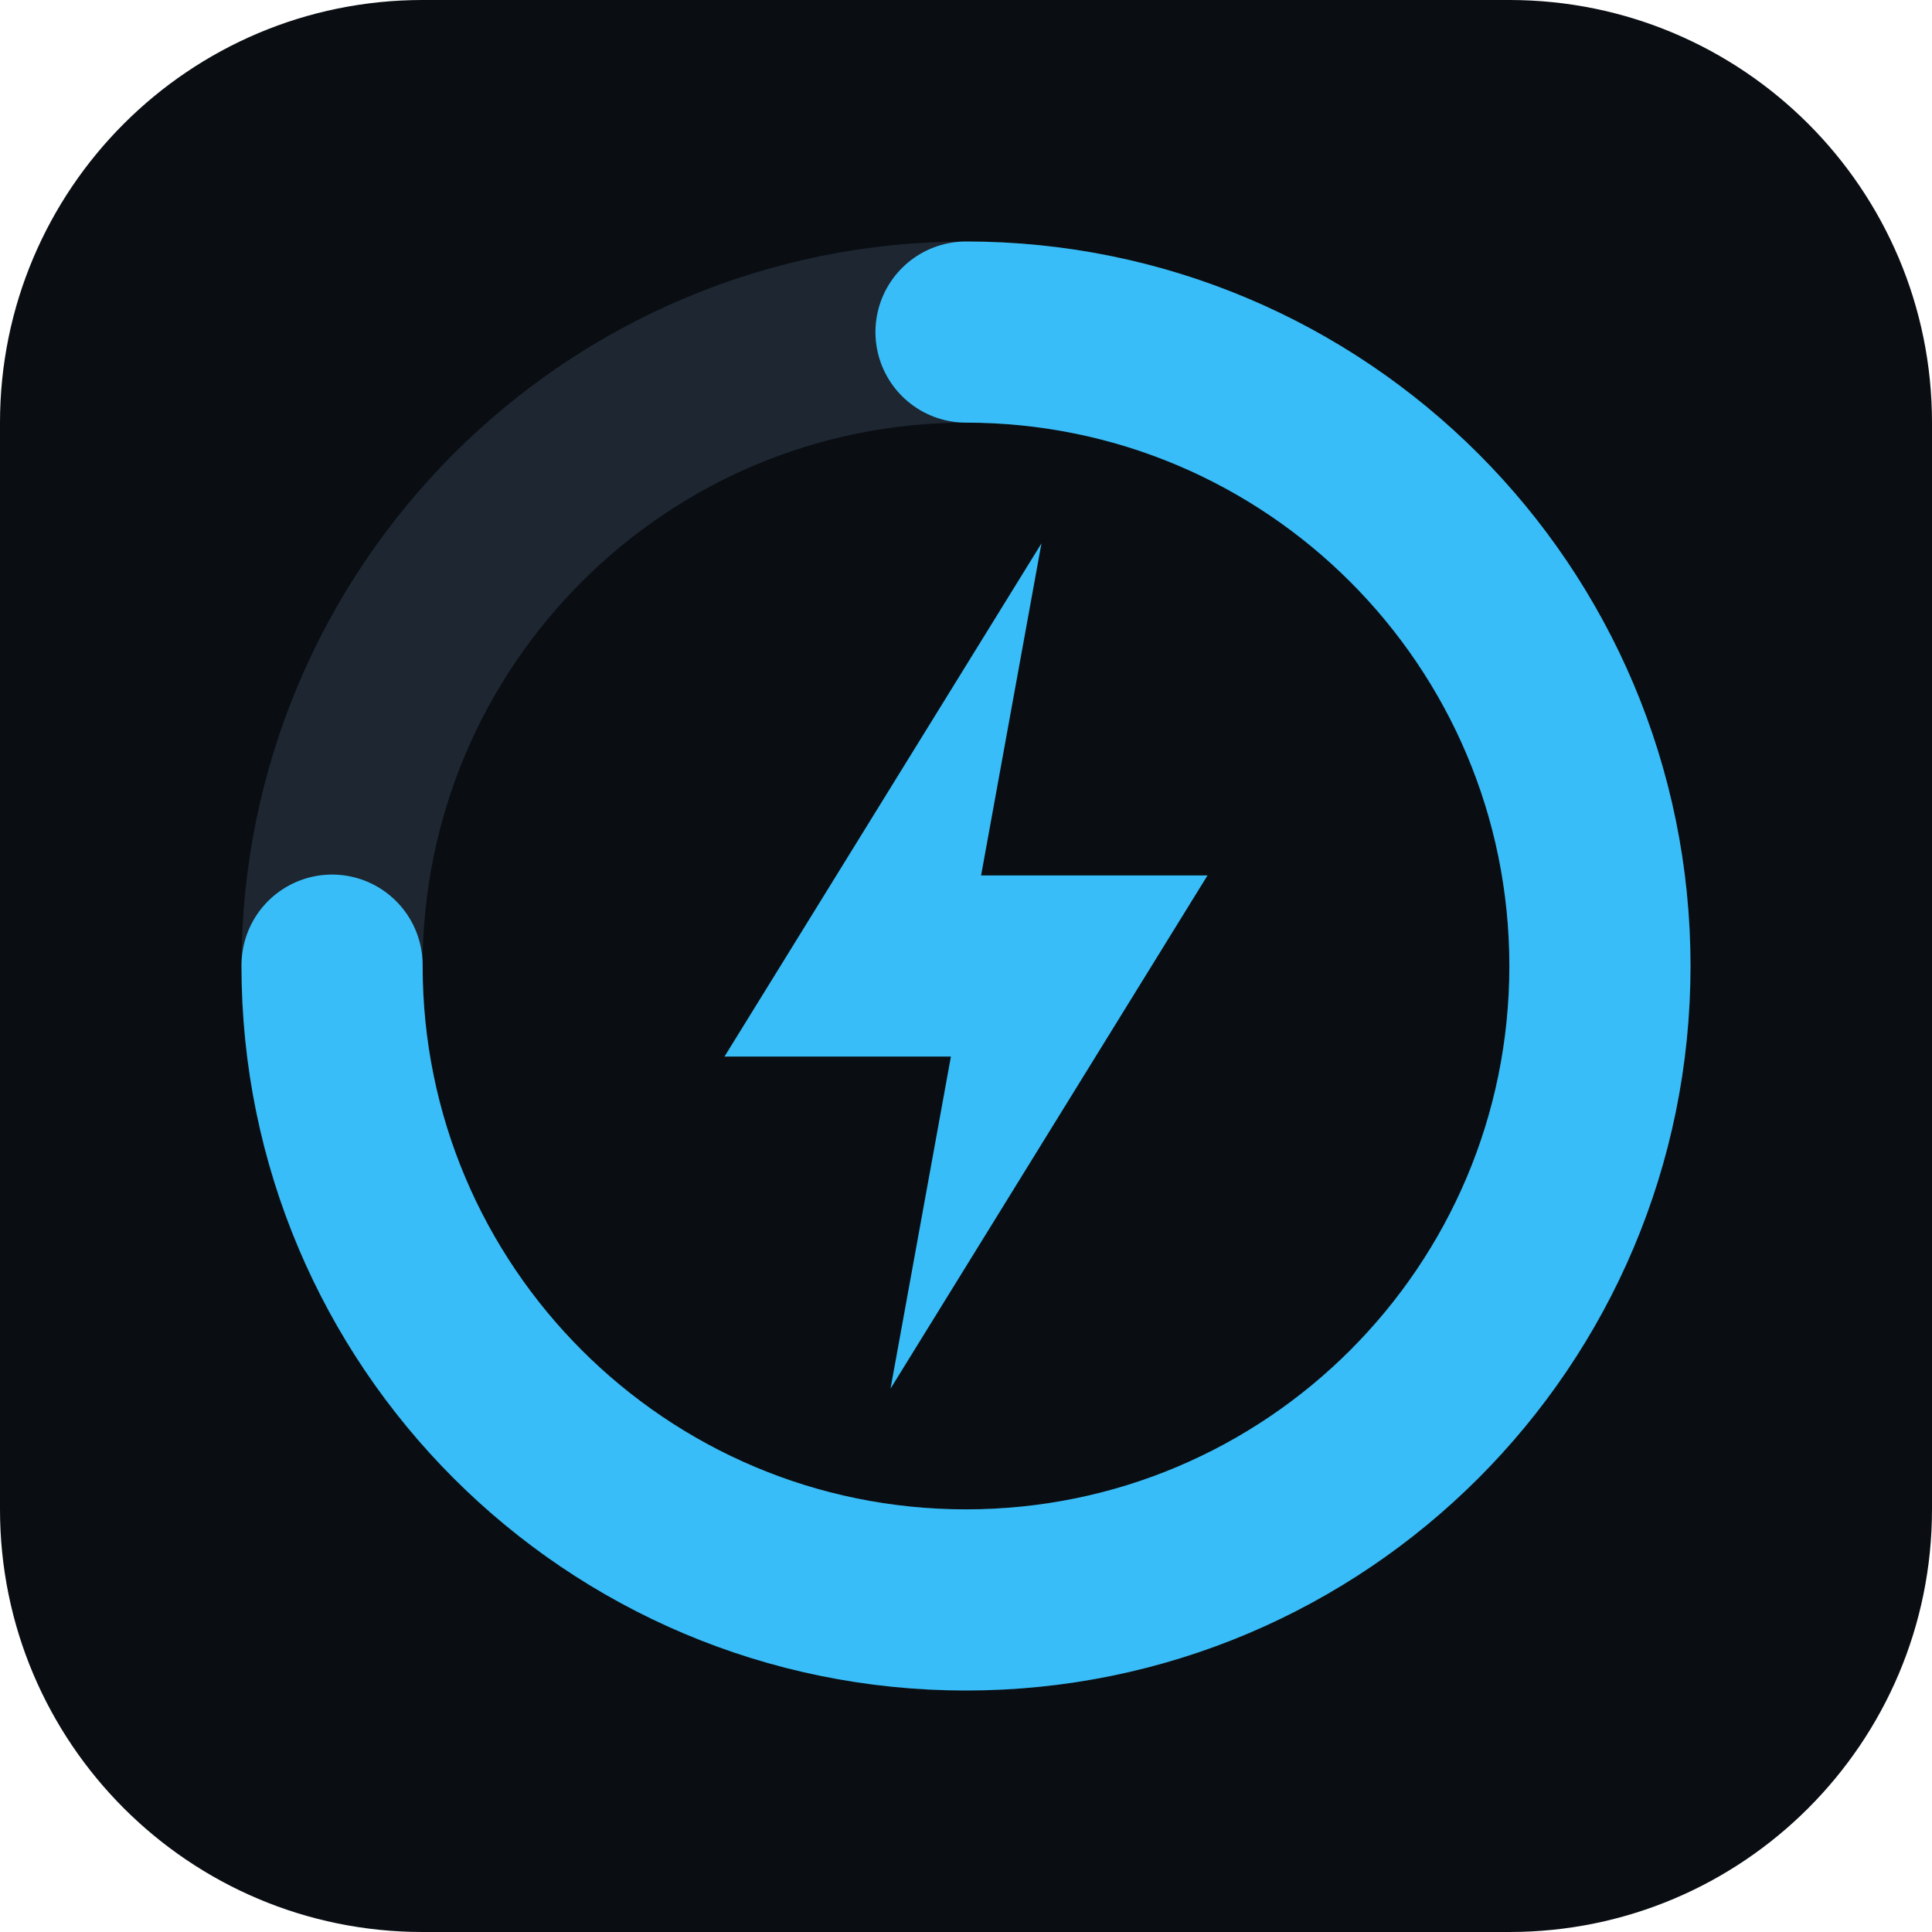
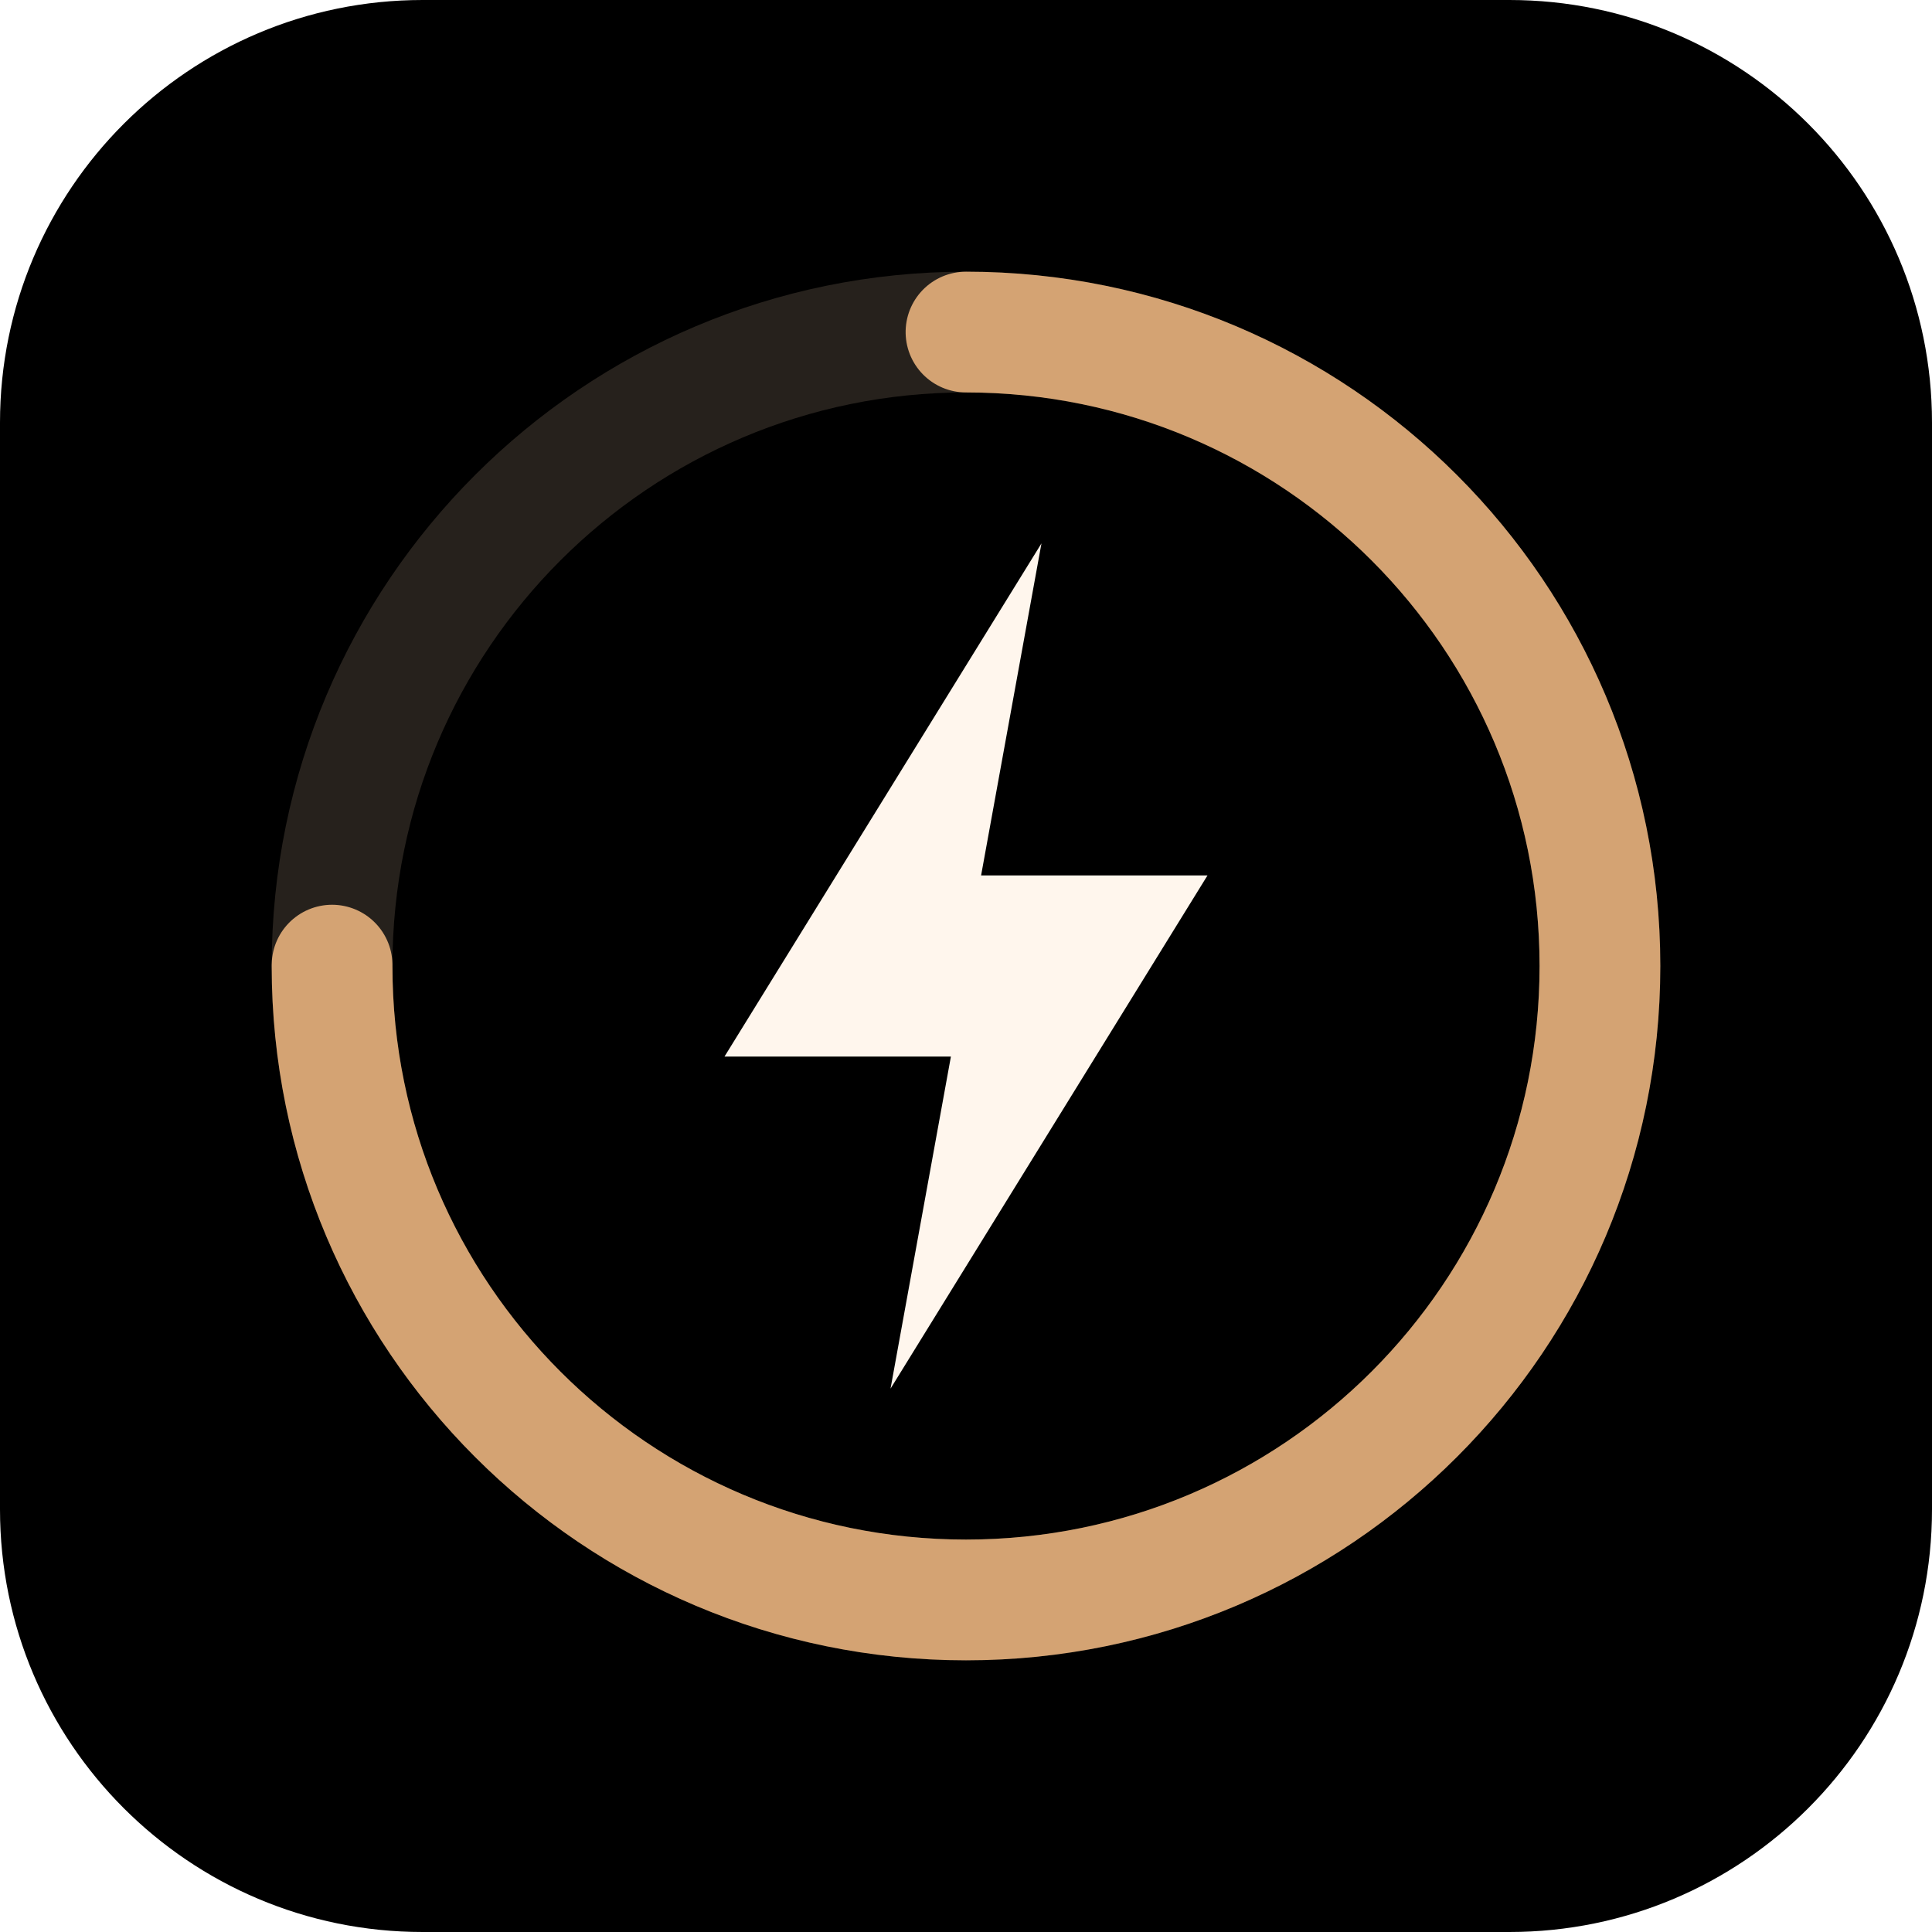
<svg xmlns="http://www.w3.org/2000/svg" viewBox="0 0 64 64">
-   <rect width="64" height="64" rx="14" fill="#0a0e13" />
-   <circle cx="32" cy="32" r="21" fill="none" stroke="#1d2631" stroke-width="6" />
-   <circle cx="32" cy="32" r="21" fill="none" stroke="#38bdf8" stroke-width="6" stroke-linecap="round" stroke-dasharray="132" stroke-dashoffset="33" transform="rotate(-90 32 32)" />
-   <path d="M34.5 18 24 35h7.5l-2 11L40 29h-7.5z" fill="#38bdf8" />
+   <rect width="64" height="64" rx="14" fill="#000000" />
+   <circle cx="32" cy="32" r="21" fill="none" stroke="#26211c" stroke-width="4" />
+   <circle cx="32" cy="32" r="21" fill="none" stroke="#d4a373" stroke-width="4" stroke-linecap="round" stroke-dasharray="132" stroke-dashoffset="33" transform="rotate(-90 32 32)" />
+   <path d="M34.5 18 24 35h7.5l-2 11L40 29h-7.5z" fill="#fff6ed" />
</svg>
